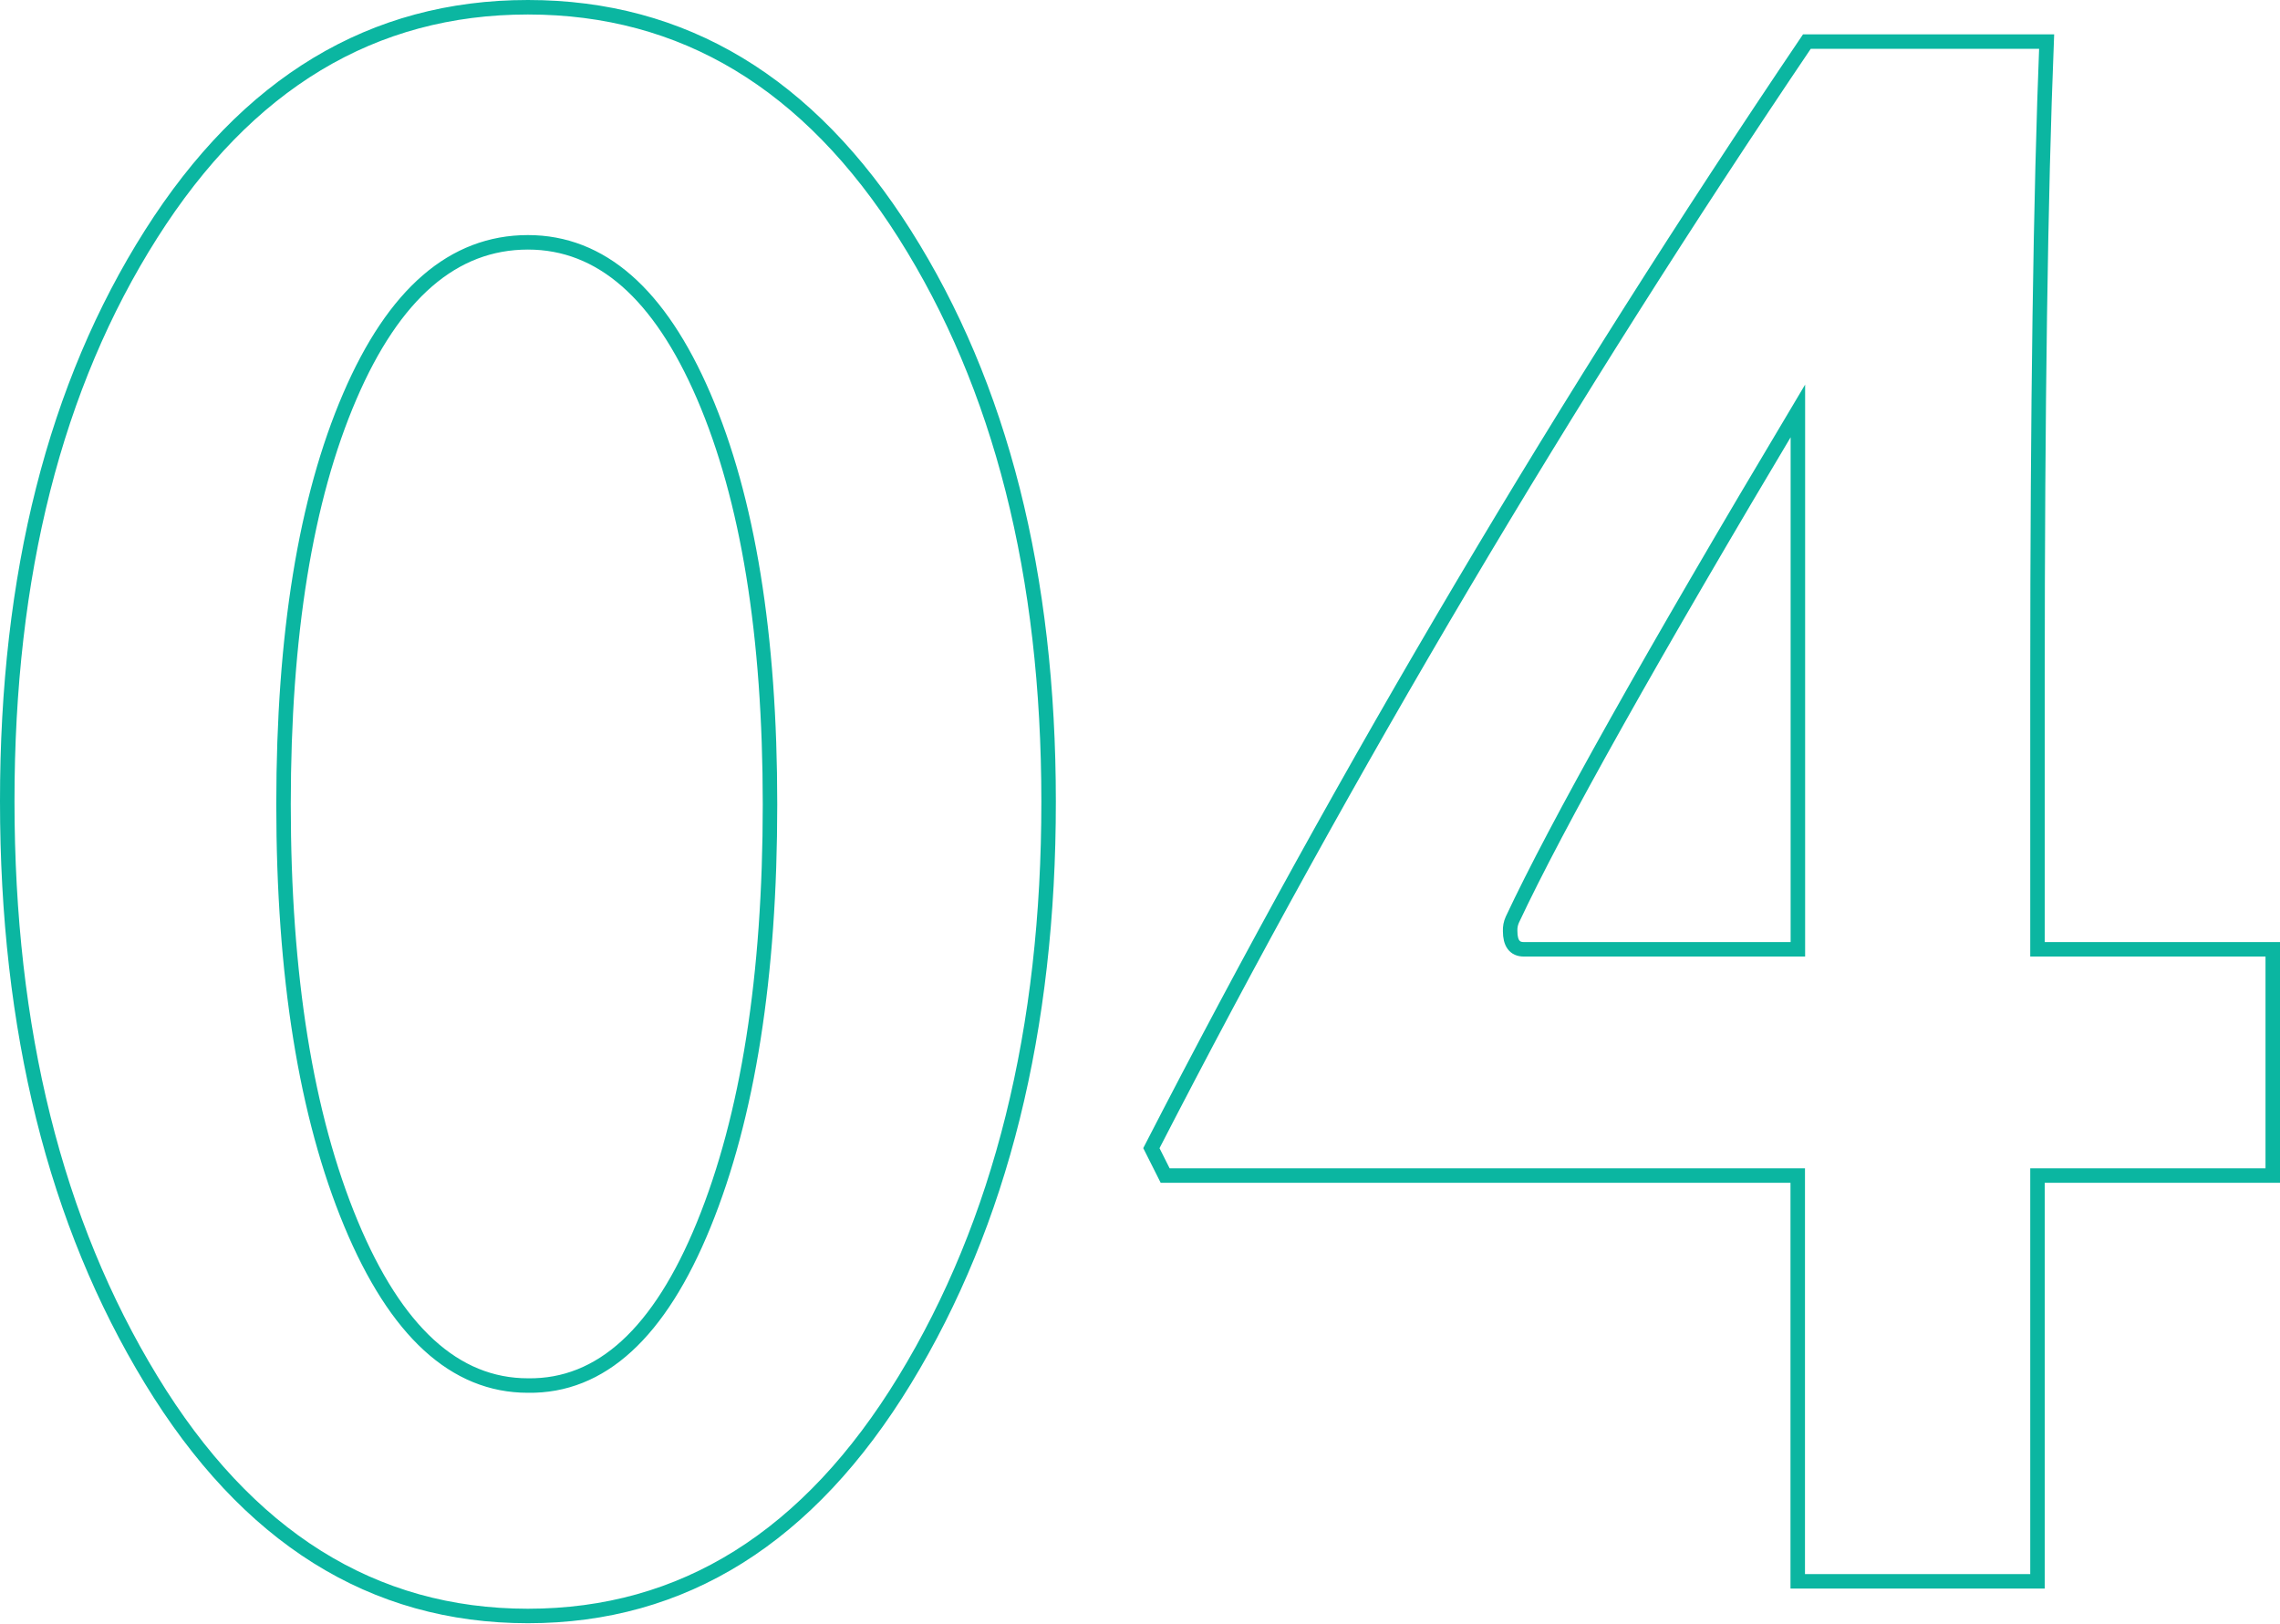
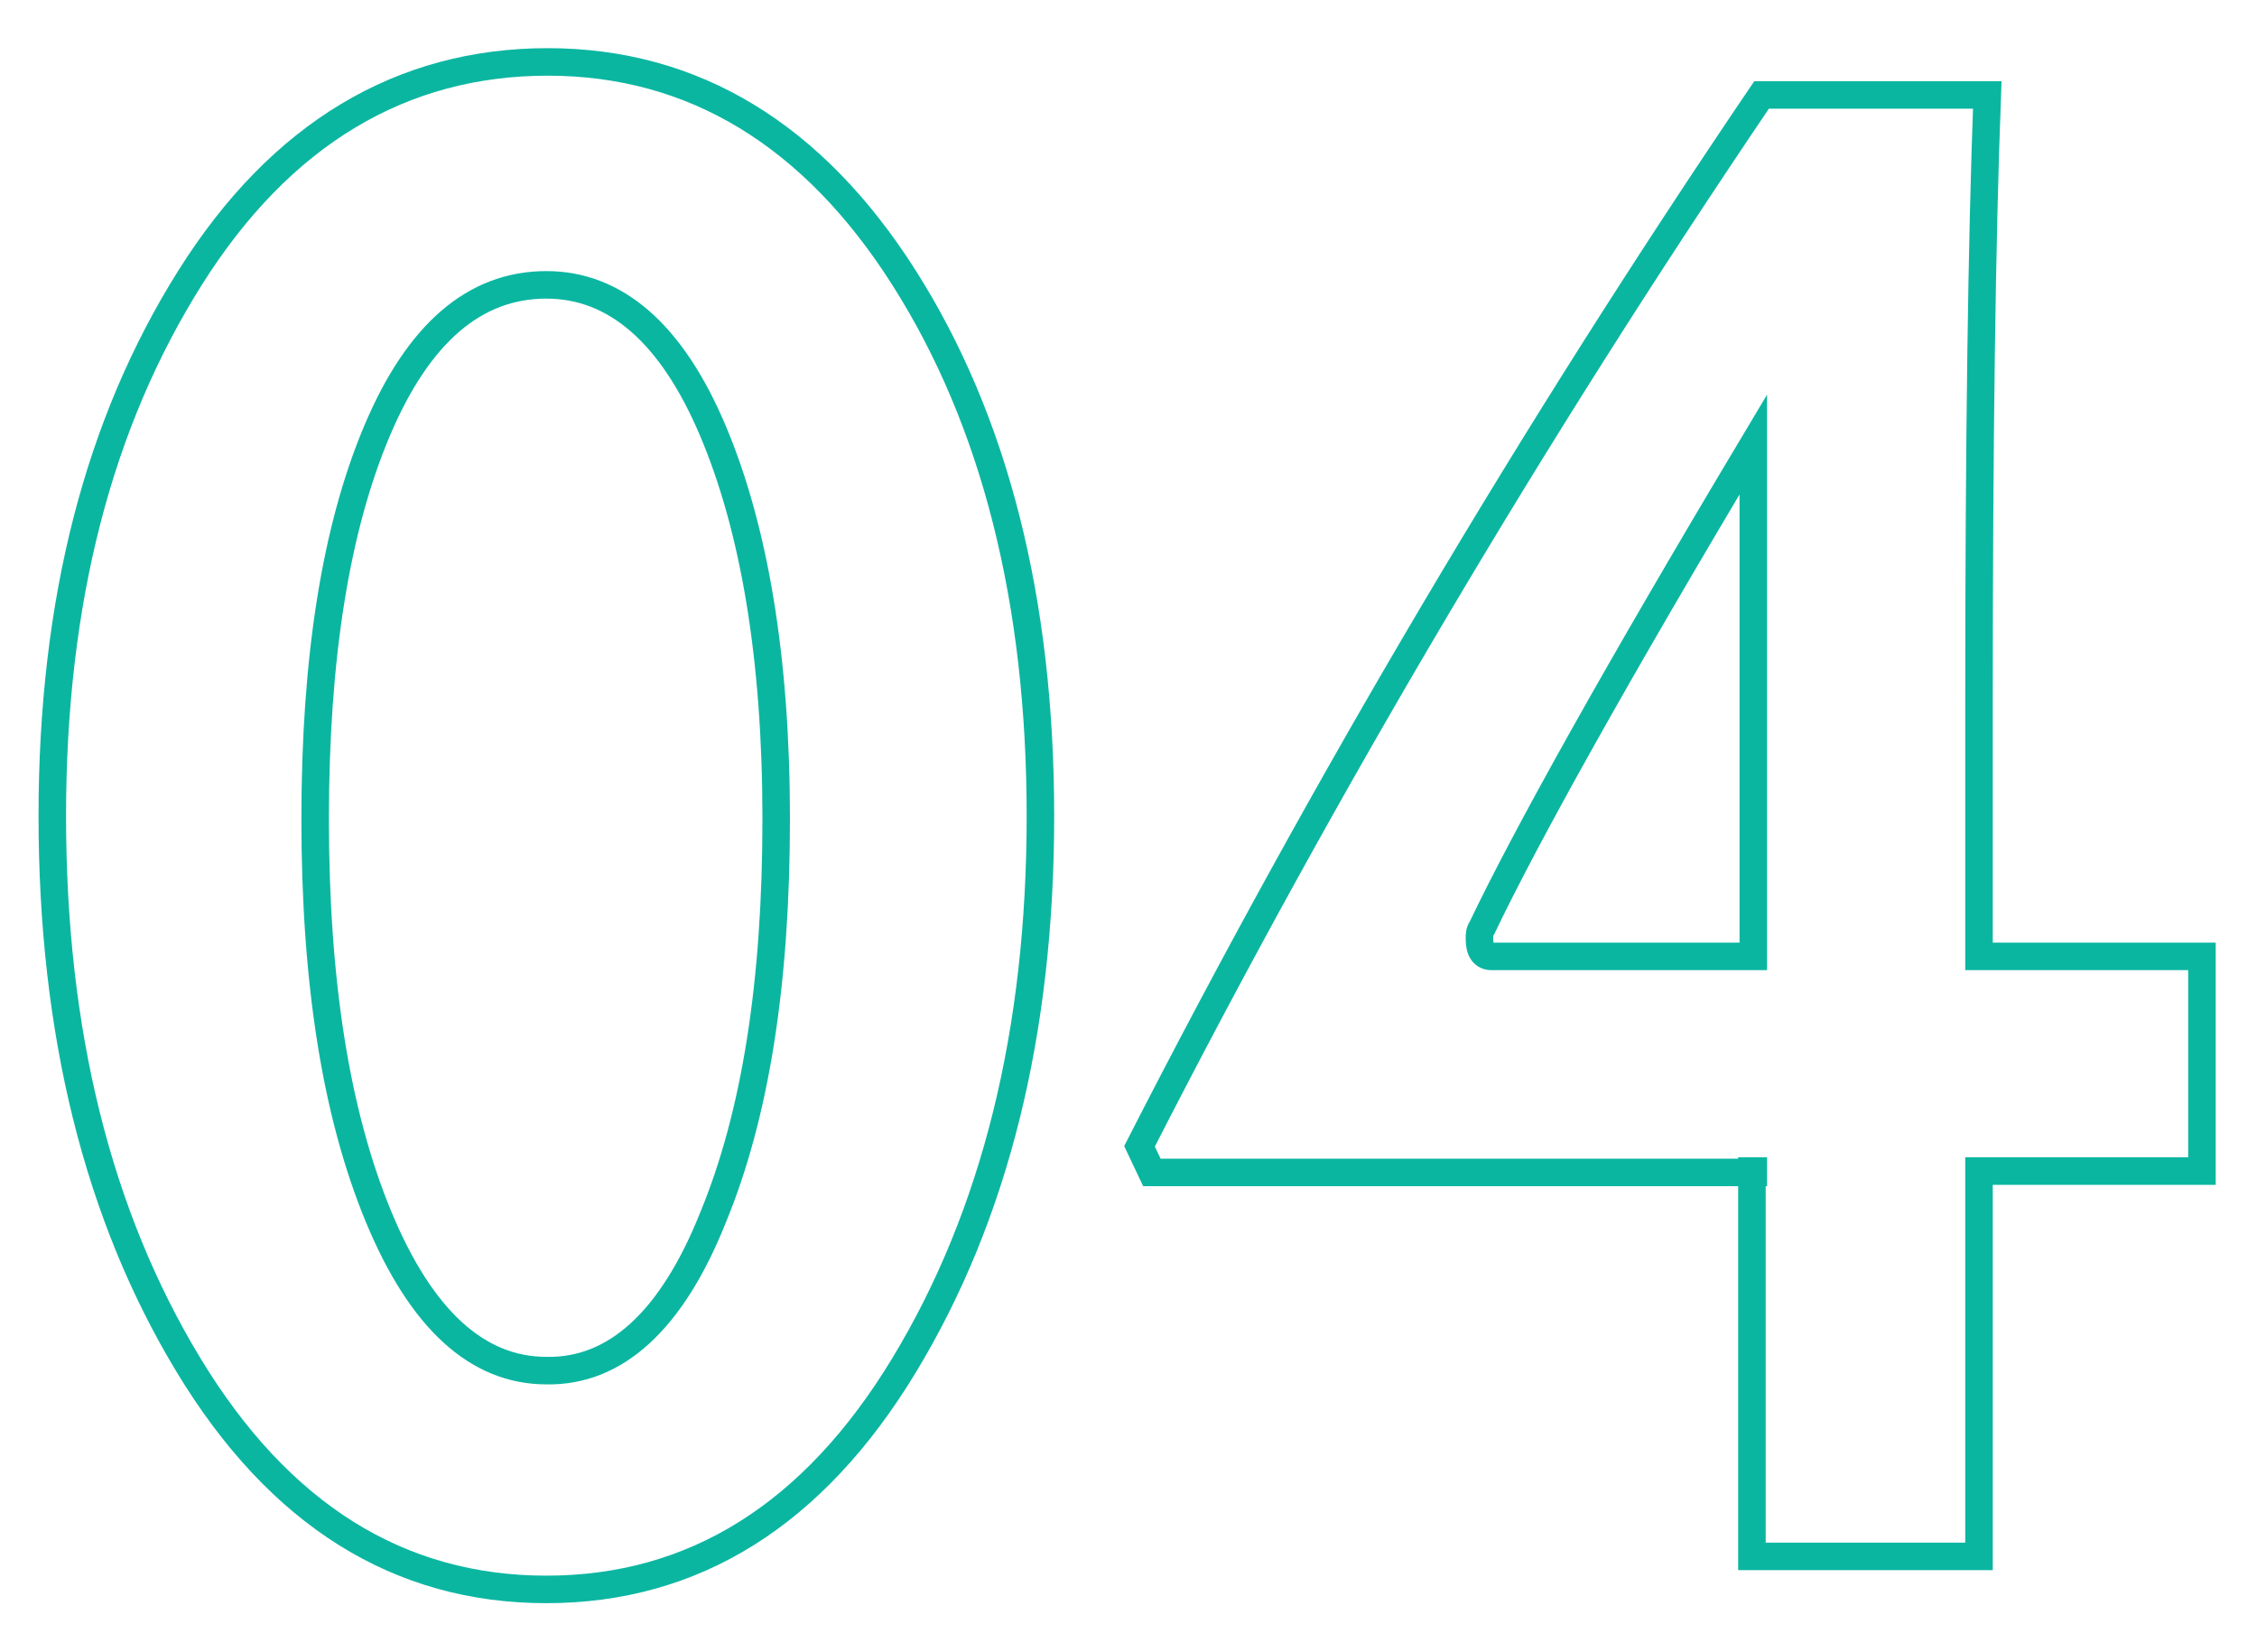
- <svg xmlns="http://www.w3.org/2000/svg" id="Capa_1" data-name="Capa 1" viewBox="0 0 157.29 112">
-   <defs>
-     <style>.cls-1{fill:none;stroke:#0bb6a1;stroke-miterlimit:3.95;}</style>
-   </defs>
-   <path id="Trazado_300" data-name="Trazado 300" class="cls-1" d="M13.93,98.71Q23.85,115,39.92,115t26-16.29q9.93-16.29,9.92-39.91,0-23.46-9.92-39.13T39.92,4q-16.07,0-26,15.66T4,58.79Q4,82.42,13.93,98.71Zm13.7-67.86q4.57-10.63,12.29-10.63,7.56,0,12.13,10.62T56.62,59q0,17.79-4.57,29T39.92,99.1q-7.56,0-12.21-11.18T23.06,59Q23.06,41.47,27.63,30.85Zm99.89,53.76v28h16.54v-28h16.23V69H144.06V50.61q0-28.5.63-44.24H128.15A746.48,746.48,0,0,0,82.93,82.72l.95,1.89ZM108.62,69c-.63,0-.94-.42-.94-1.26a1.73,1.73,0,0,1,.15-.78q4.58-9.77,19.7-35.11V69Z" transform="translate(-3.5 -3.5)" />
+ <svg xmlns="http://www.w3.org/2000/svg" version="1.1" id="Capa_1" x="0px" y="0px" viewBox="0 0 164 120" style="enable-background:new 0 0 164 120;" xml:space="preserve">
+   <style type="text/css">
+ 	.st0{fill:none;stroke:#0BB6A1;stroke-width:2;stroke-miterlimit:3.95;}
+ </style>
+   <path id="Trazado_300" class="st0" d="M13.7,99.2c6.6,10.9,15.3,16.3,26,16.3s19.4-5.4,26-16.3s9.9-24.2,9.9-39.9  c0-15.6-3.3-28.7-9.9-39.1S50.4,4.5,39.8,4.5s-19.4,5.2-26,15.7S3.8,43.6,3.8,59.3S7.1,88.3,13.7,99.2z M27.4,31.3  c3-7.1,7.1-10.6,12.3-10.6c5,0,9.1,3.5,12.1,10.6s4.6,16.5,4.6,28.2c0,11.9-1.5,21.5-4.6,29c-3,7.5-7.1,11.2-12.1,11.1  c-5,0-9.1-3.7-12.2-11.2s-4.6-17.1-4.6-28.9C22.9,47.8,24.4,38.4,27.4,31.3z M127.3,85.1v28h16.5v-28H160V69.5h-16.2V51.1  c0-19,0.2-33.7,0.6-44.2H128c-16.6,24.5-31.7,50-45.2,76.4l0.9,1.9h43.7V85.1z M108.4,69.5c-0.6,0-0.9-0.4-0.9-1.3  c0-0.3,0-0.5,0.2-0.8c3.1-6.5,9.6-18.2,19.7-35.1v37.2H108.4z" />
</svg>
